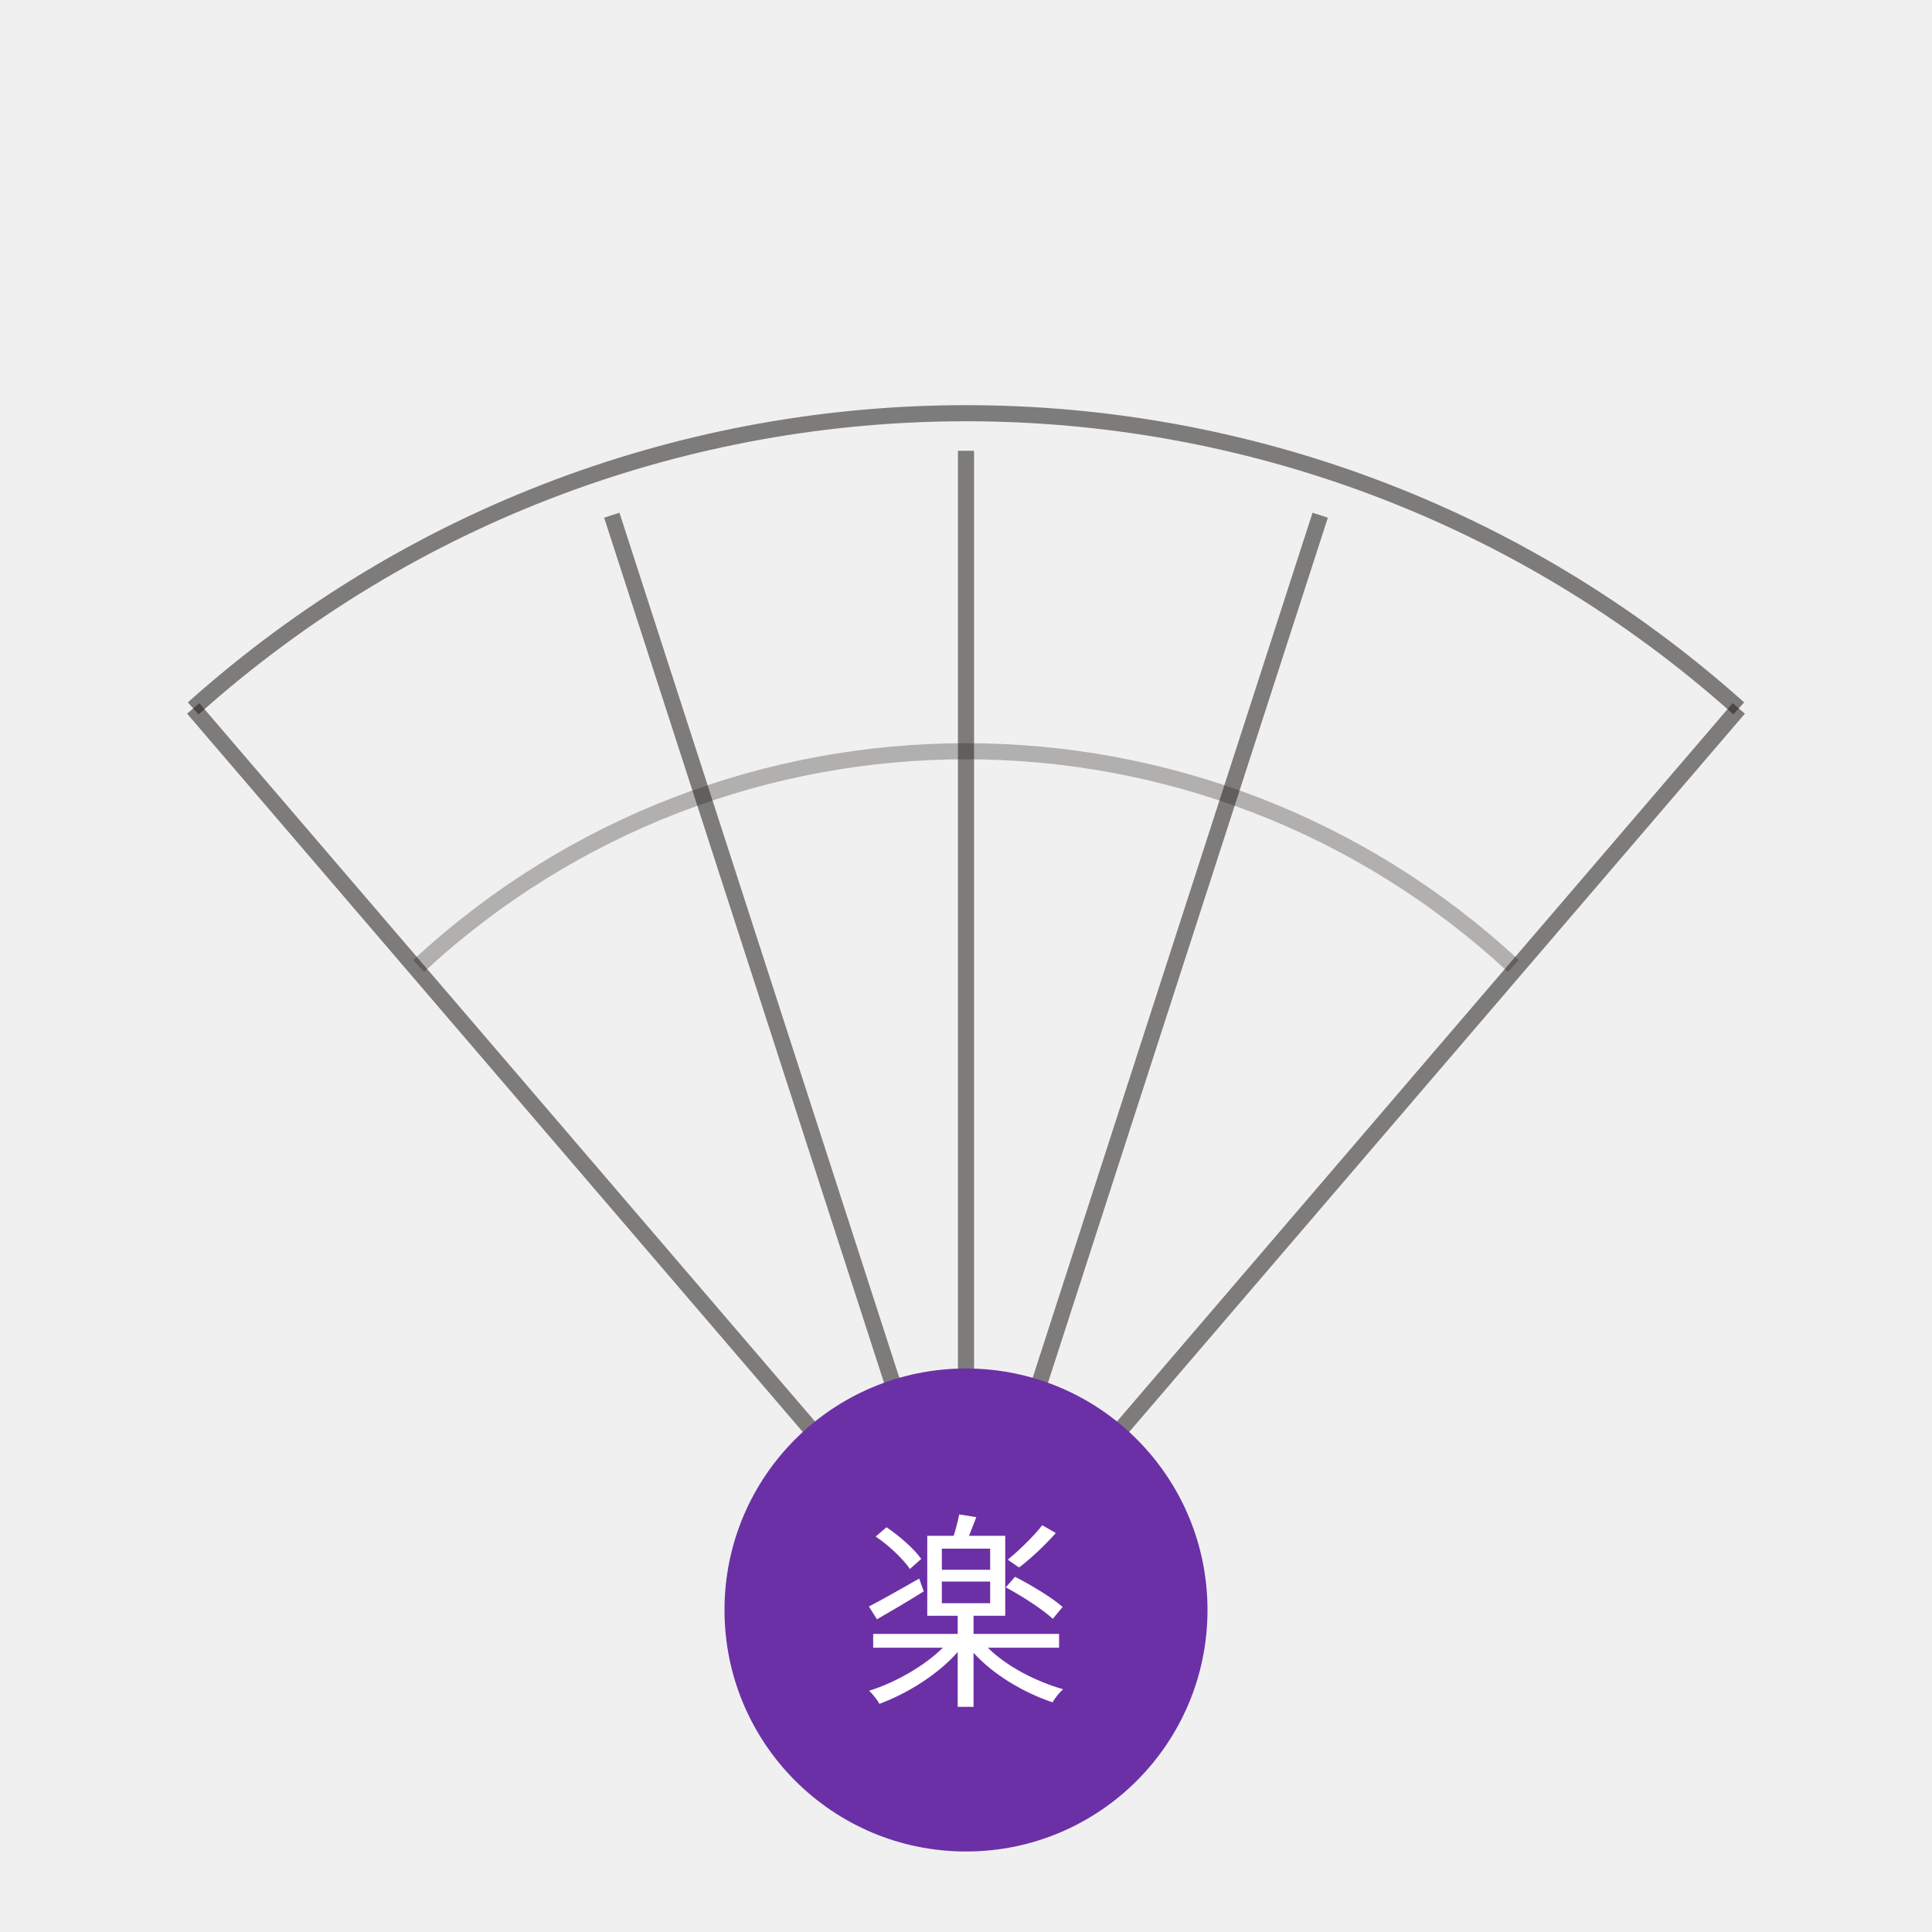
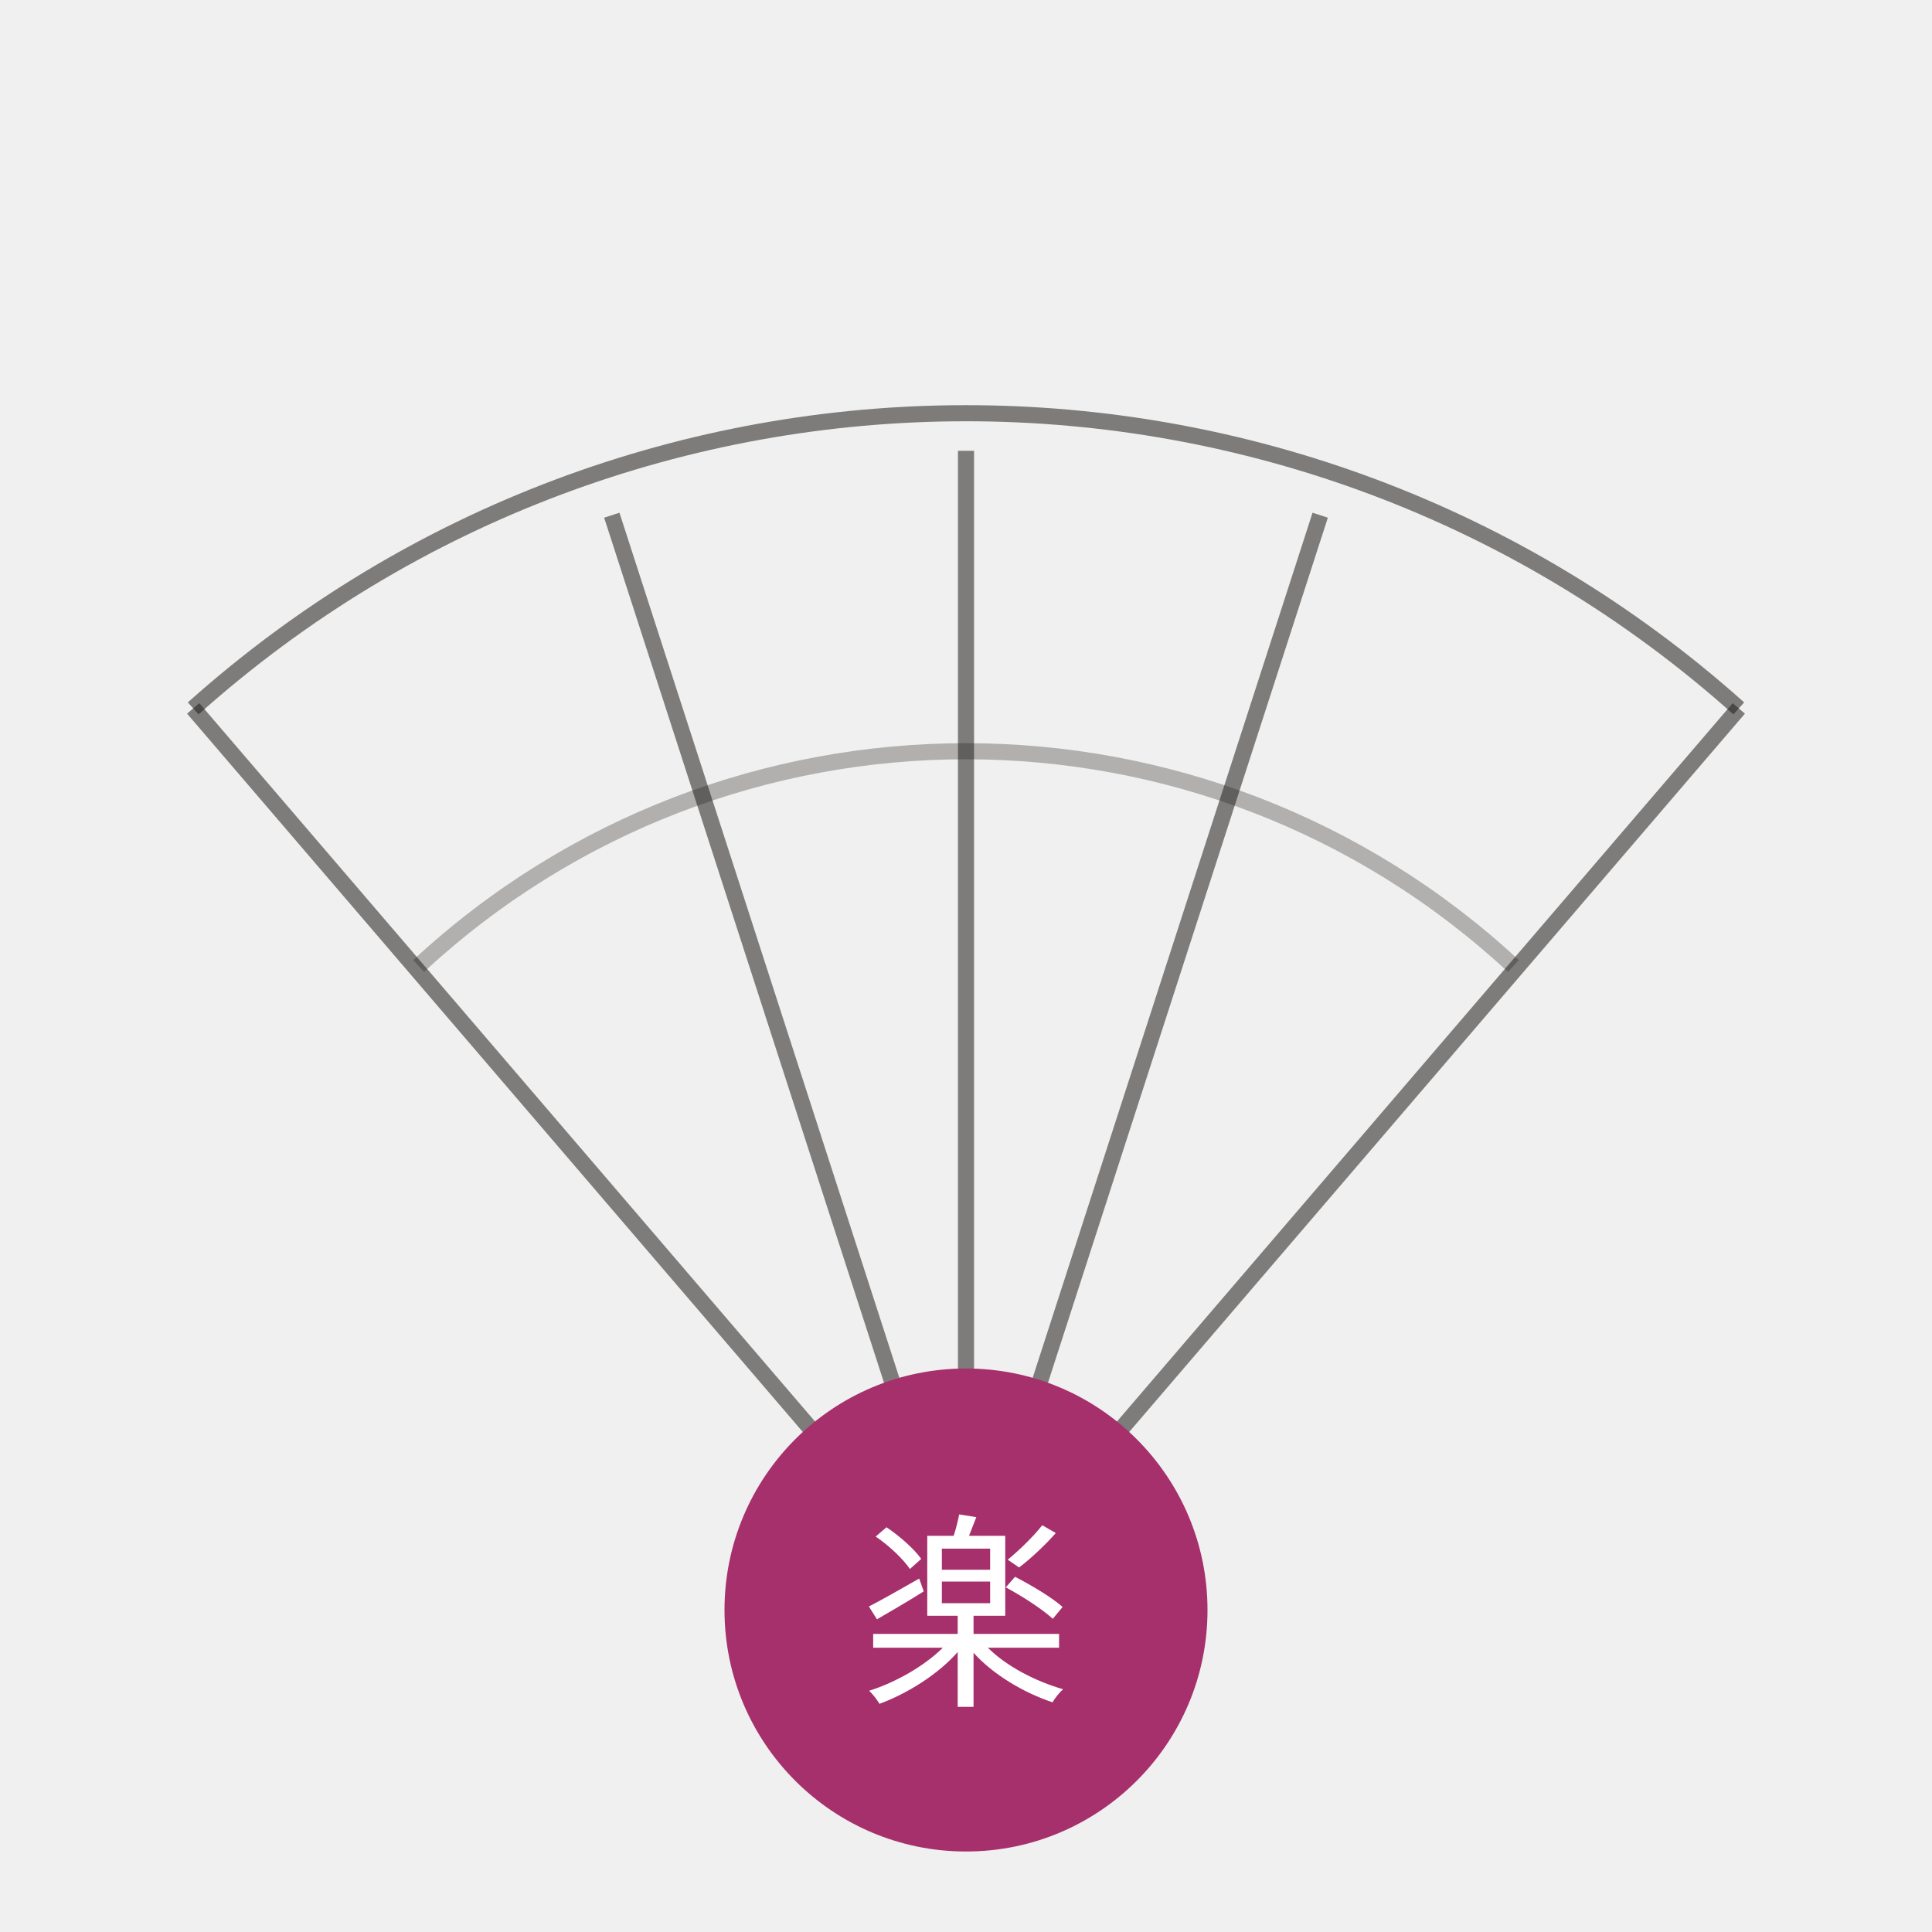
- <svg xmlns="http://www.w3.org/2000/svg" viewBox="0 0 120 120" width="120" height="120" role="img" data-surface="dgt" data-date="2026-11-14">
+ <svg xmlns="http://www.w3.org/2000/svg" viewBox="0 0 120 120" width="120" height="120" role="img" data-surface="dgt" data-date="2026-11-15">
  <g stroke="#1F1D1A" stroke-opacity="0.55" stroke-width="1" fill="none">
    <path d="M 60 100 L 12 44" />
    <path d="M 60 100 L 38 32" />
    <path d="M 60 100 L 60 28" />
    <path d="M 60 100 L 82 32" />
    <path d="M 60 100 L 108 44" />
    <path d="M 12 44 A 72 72 0 0 1 108 44" />
    <path d="M 26 60 A 50 50 0 0 1 94 60" stroke-opacity="0.3" />
  </g>
-   <circle id="keystone" cx="60" cy="100" r="15" fill="#6B30A6" />
+   <circle id="keystone" cx="60" cy="100" r="15" fill="#A6306B" />
  <text x="60" y="105" text-anchor="middle" font-family="serif" font-size="13" fill="#FFFFFF">楽</text>
</svg>
